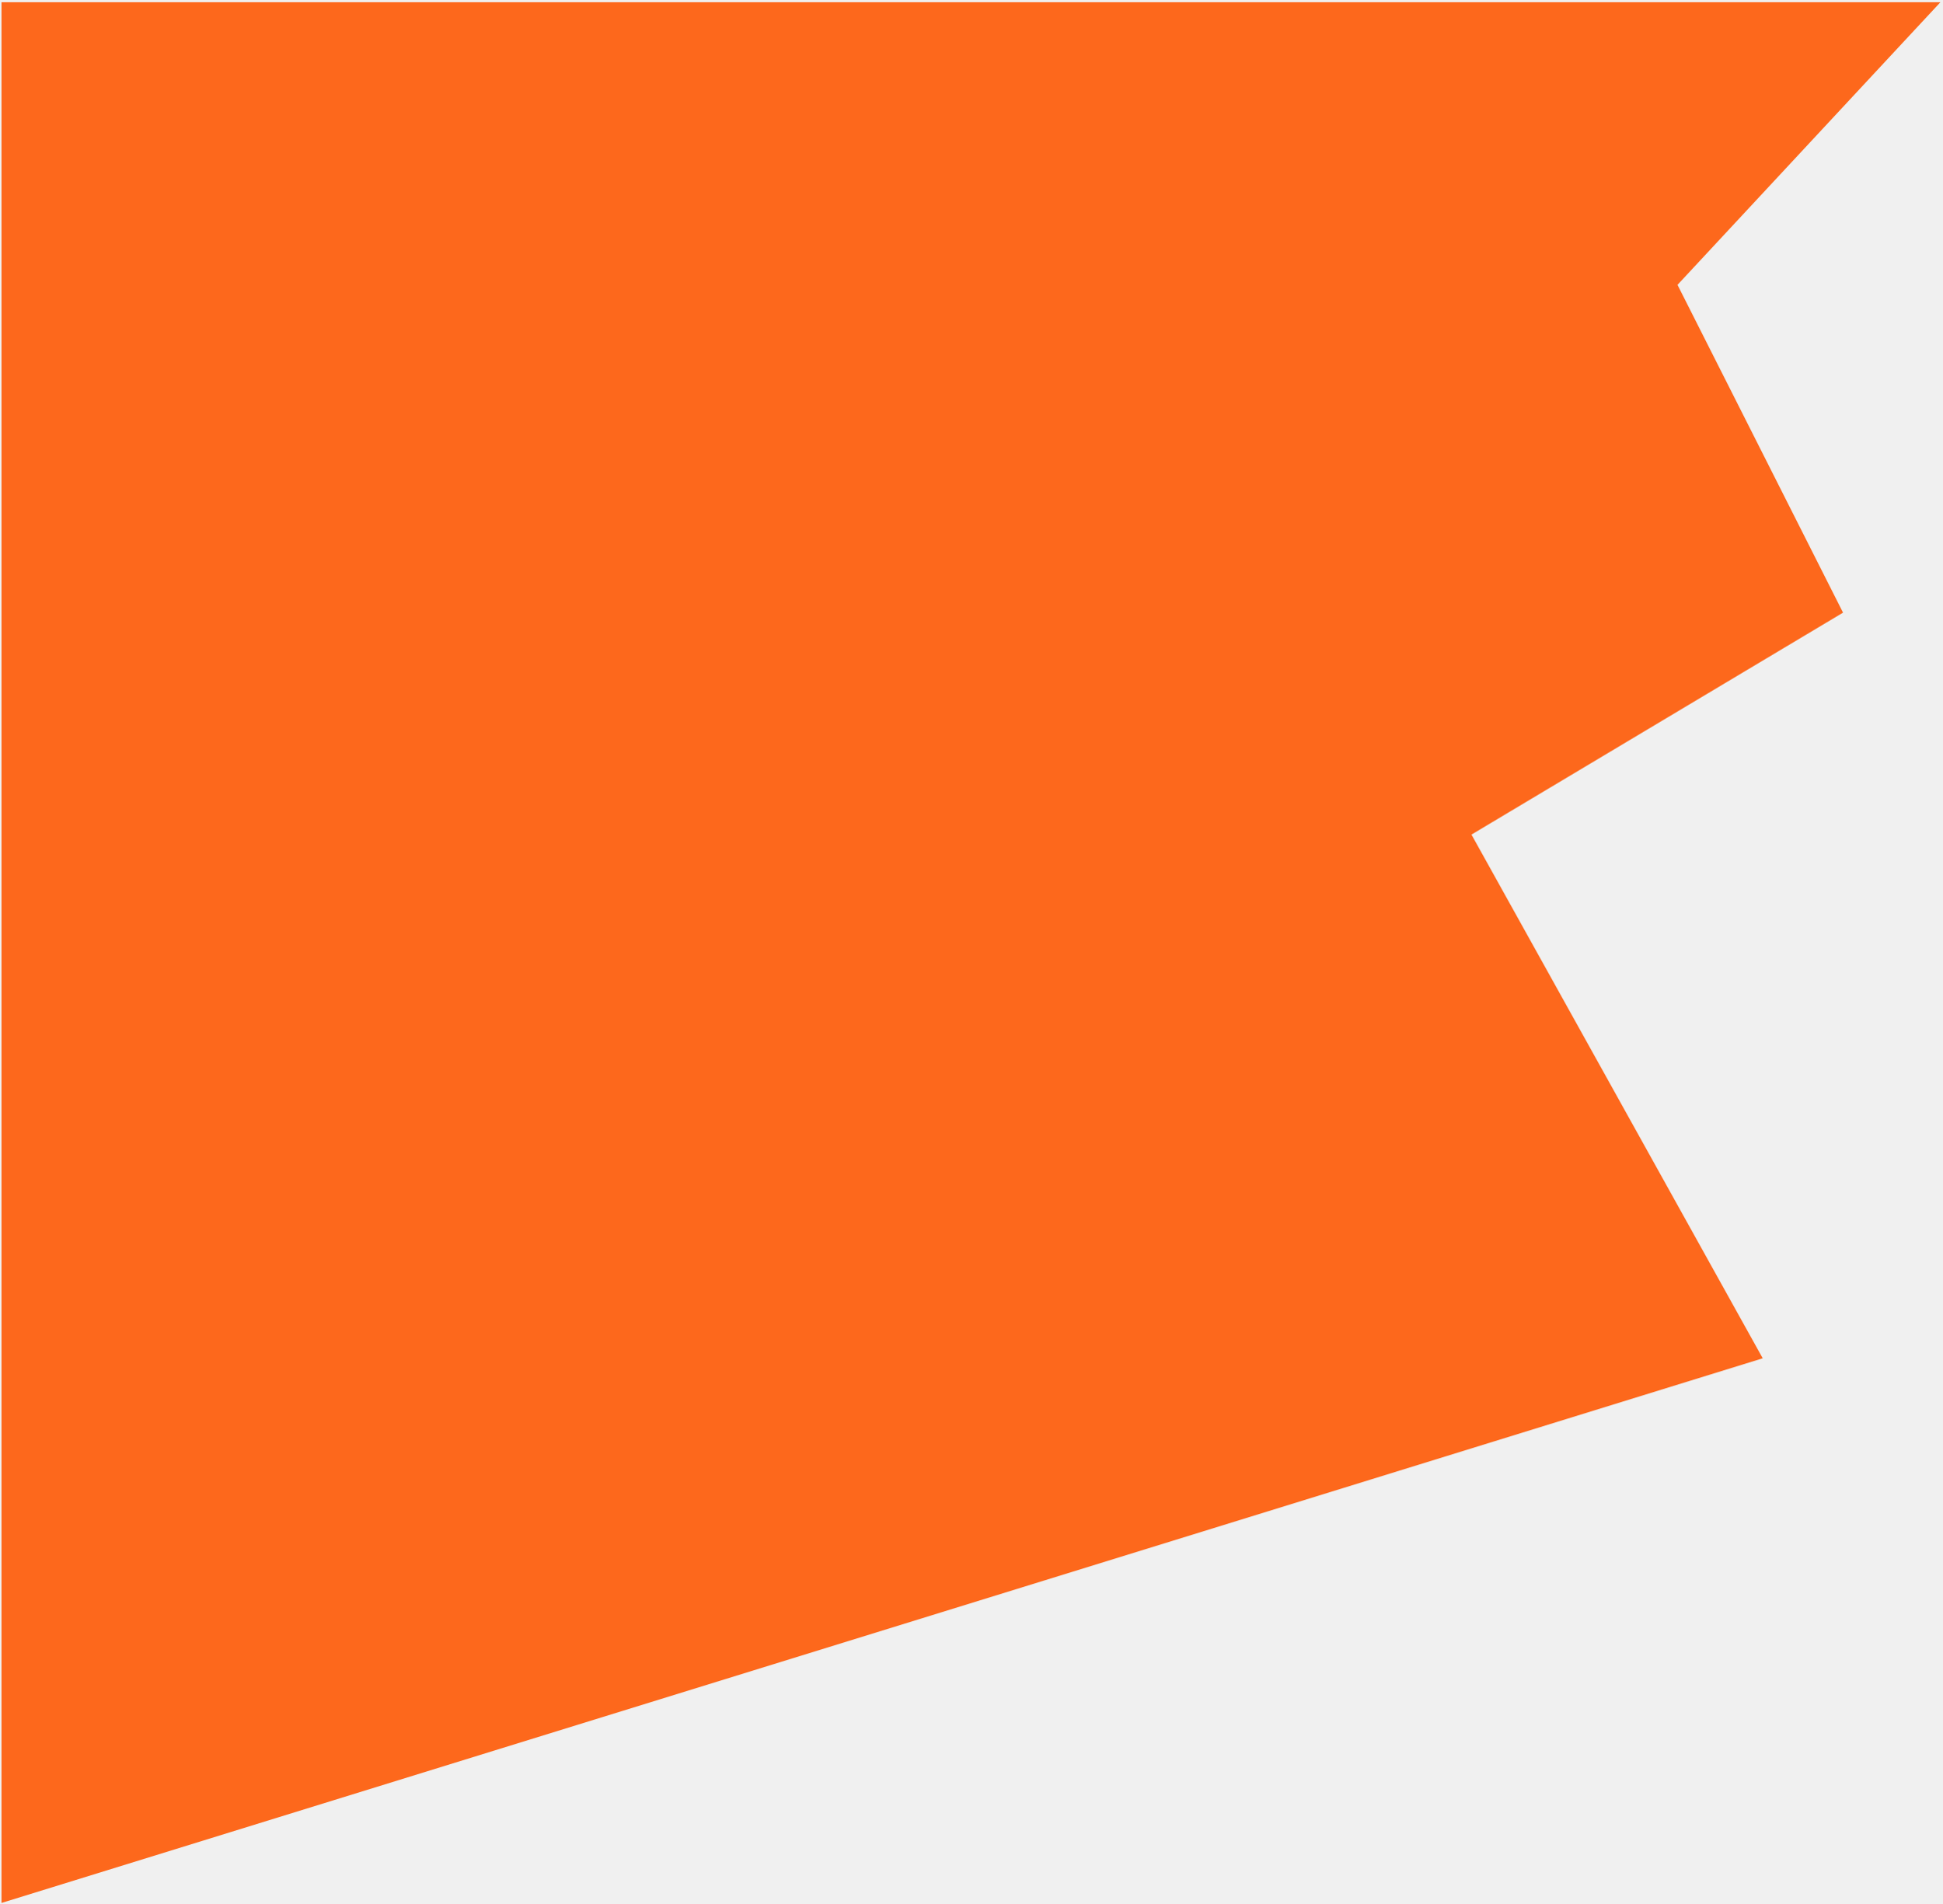
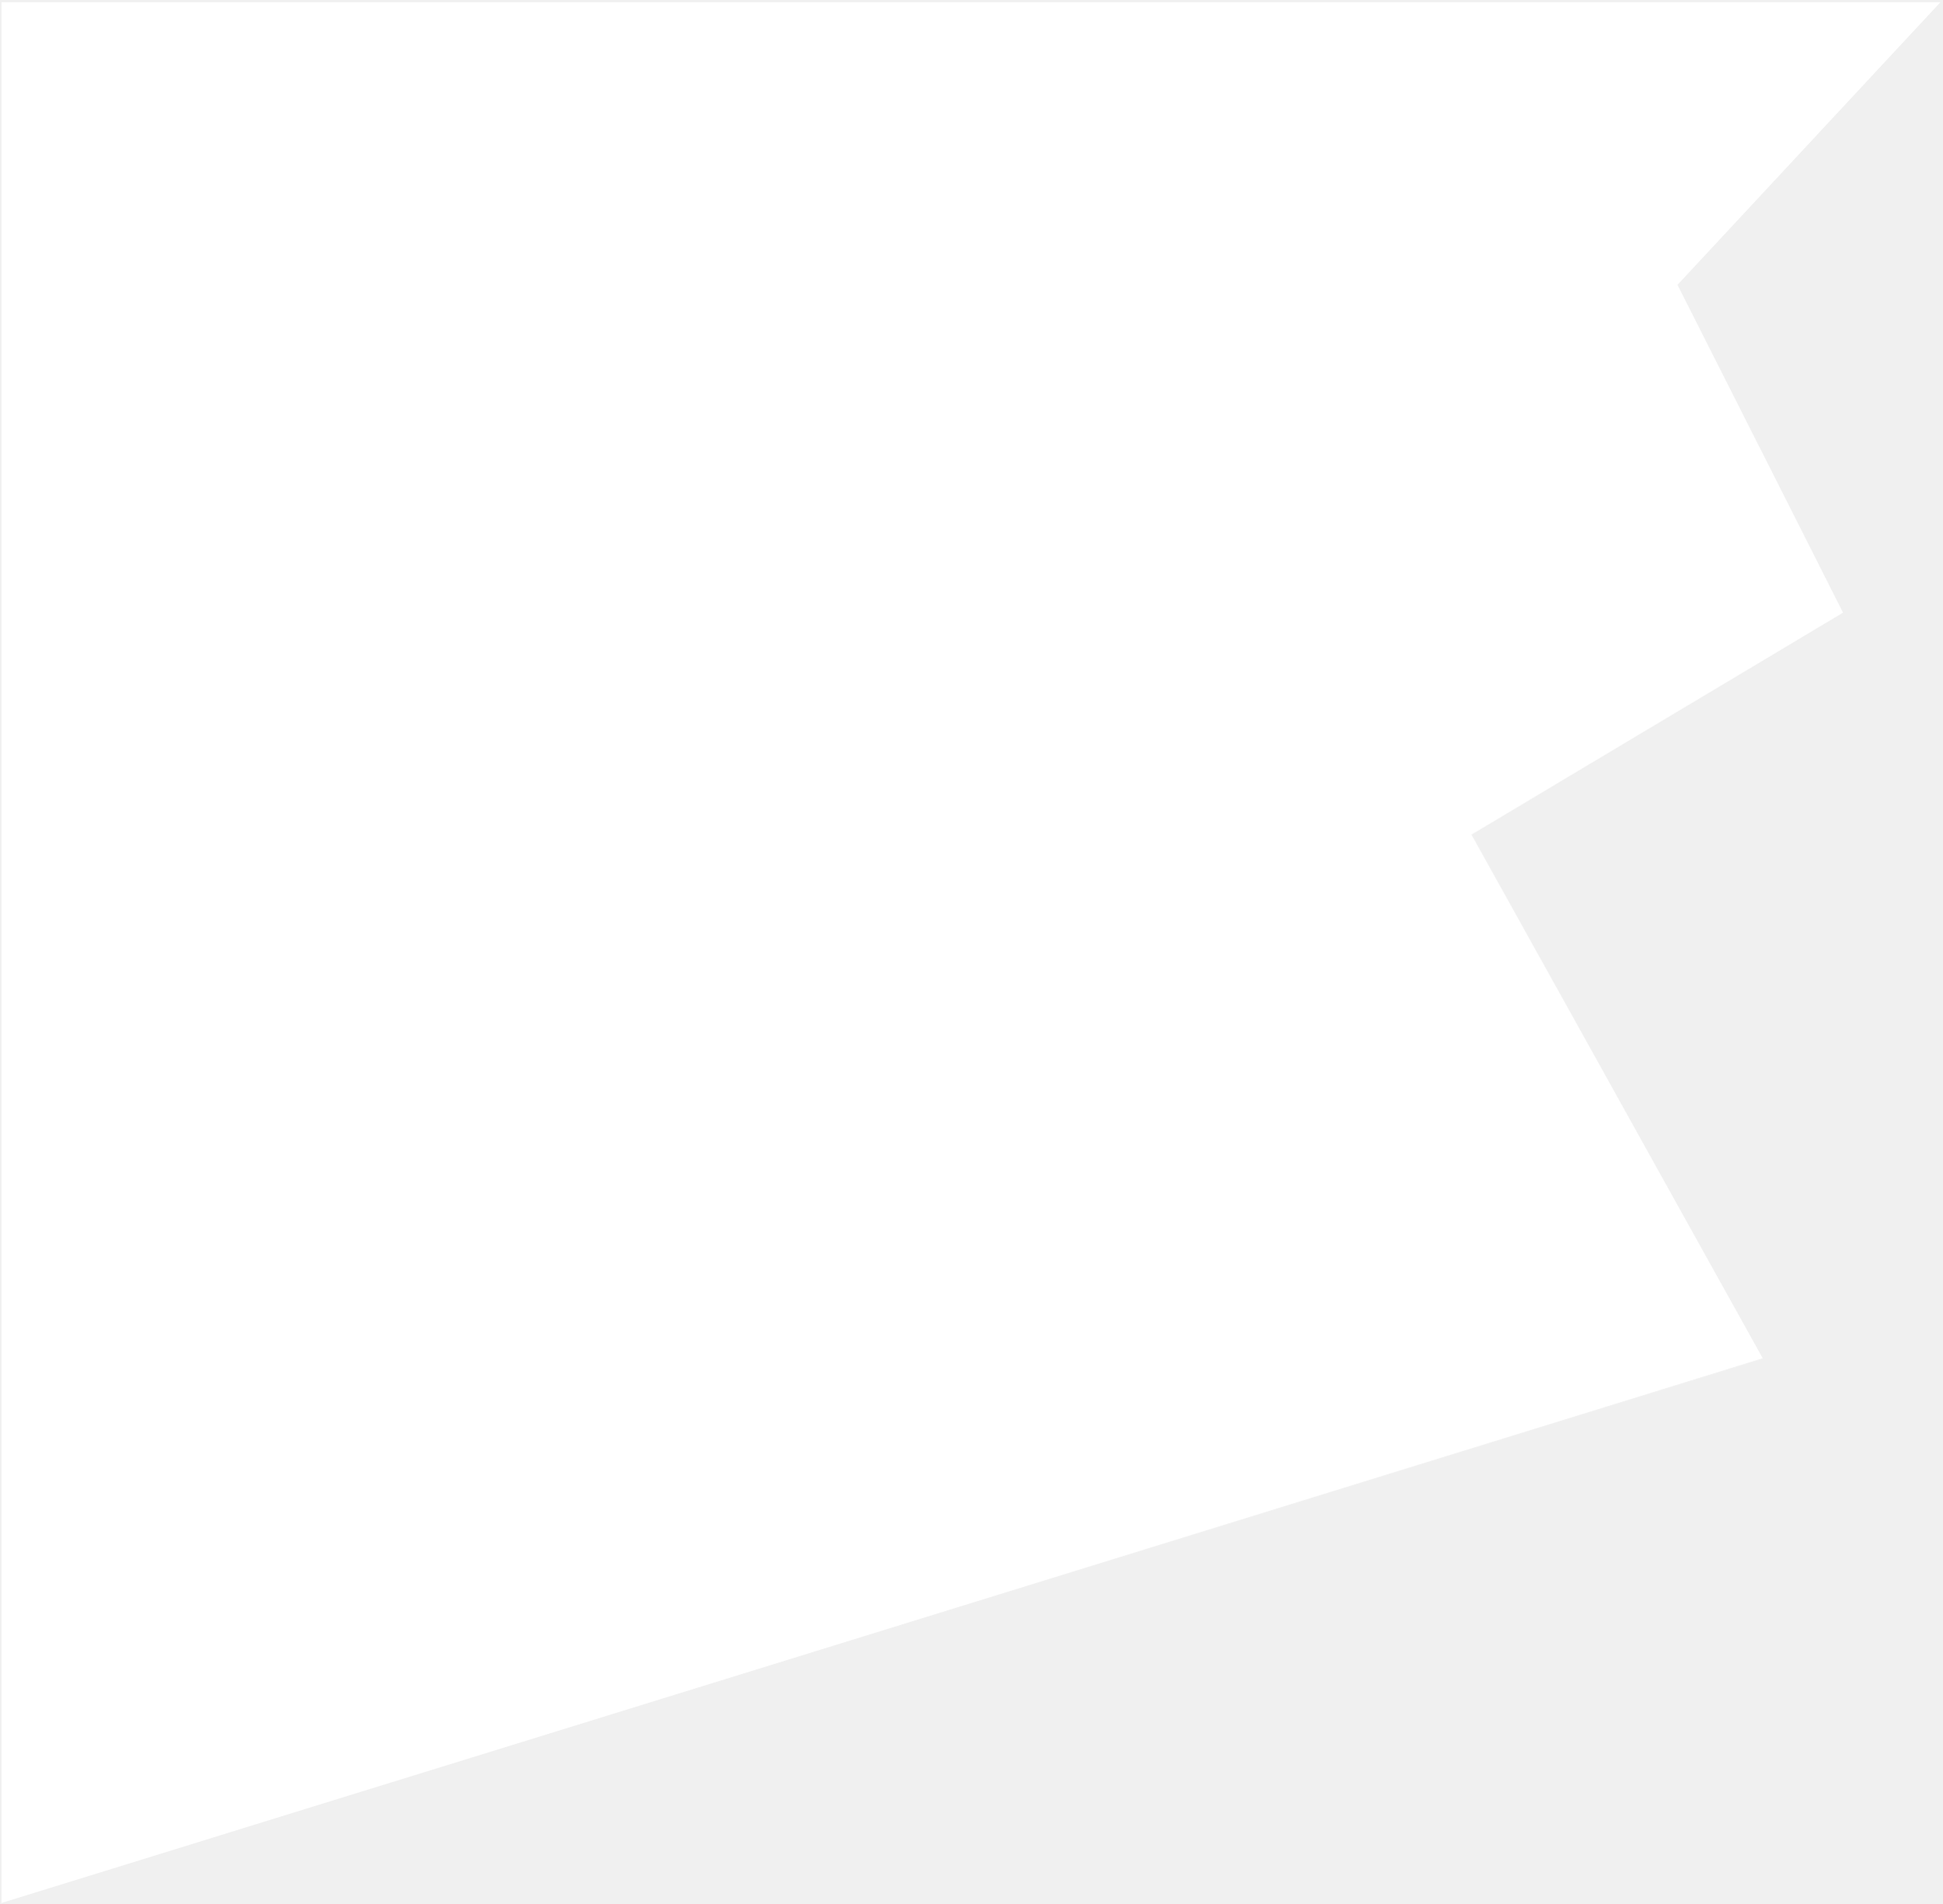
<svg xmlns="http://www.w3.org/2000/svg" width="606px" height="594px" viewBox="0 0 606 594" version="1.1">
  <defs />
  <g id="Page-1" stroke="none" stroke-width="1" fill="none" fill-rule="evenodd">
-     <g id="greyscale-wireframe-2-copy" transform="translate(0, 0)" fill="#fd681c" fill-rule="nonzero">
+     <g id="greyscale-wireframe-2-copy" transform="translate(0, 0)" fill="#ffffff" fill-rule="nonzero">
      <polygon id="Path-3" points="0.469 593.796 550 423.845 459.123 260.423 575.058 191.167 523.406 88.88 605.429 0.703 0.469 0.703" />
    </g>
  </g>
</svg>
